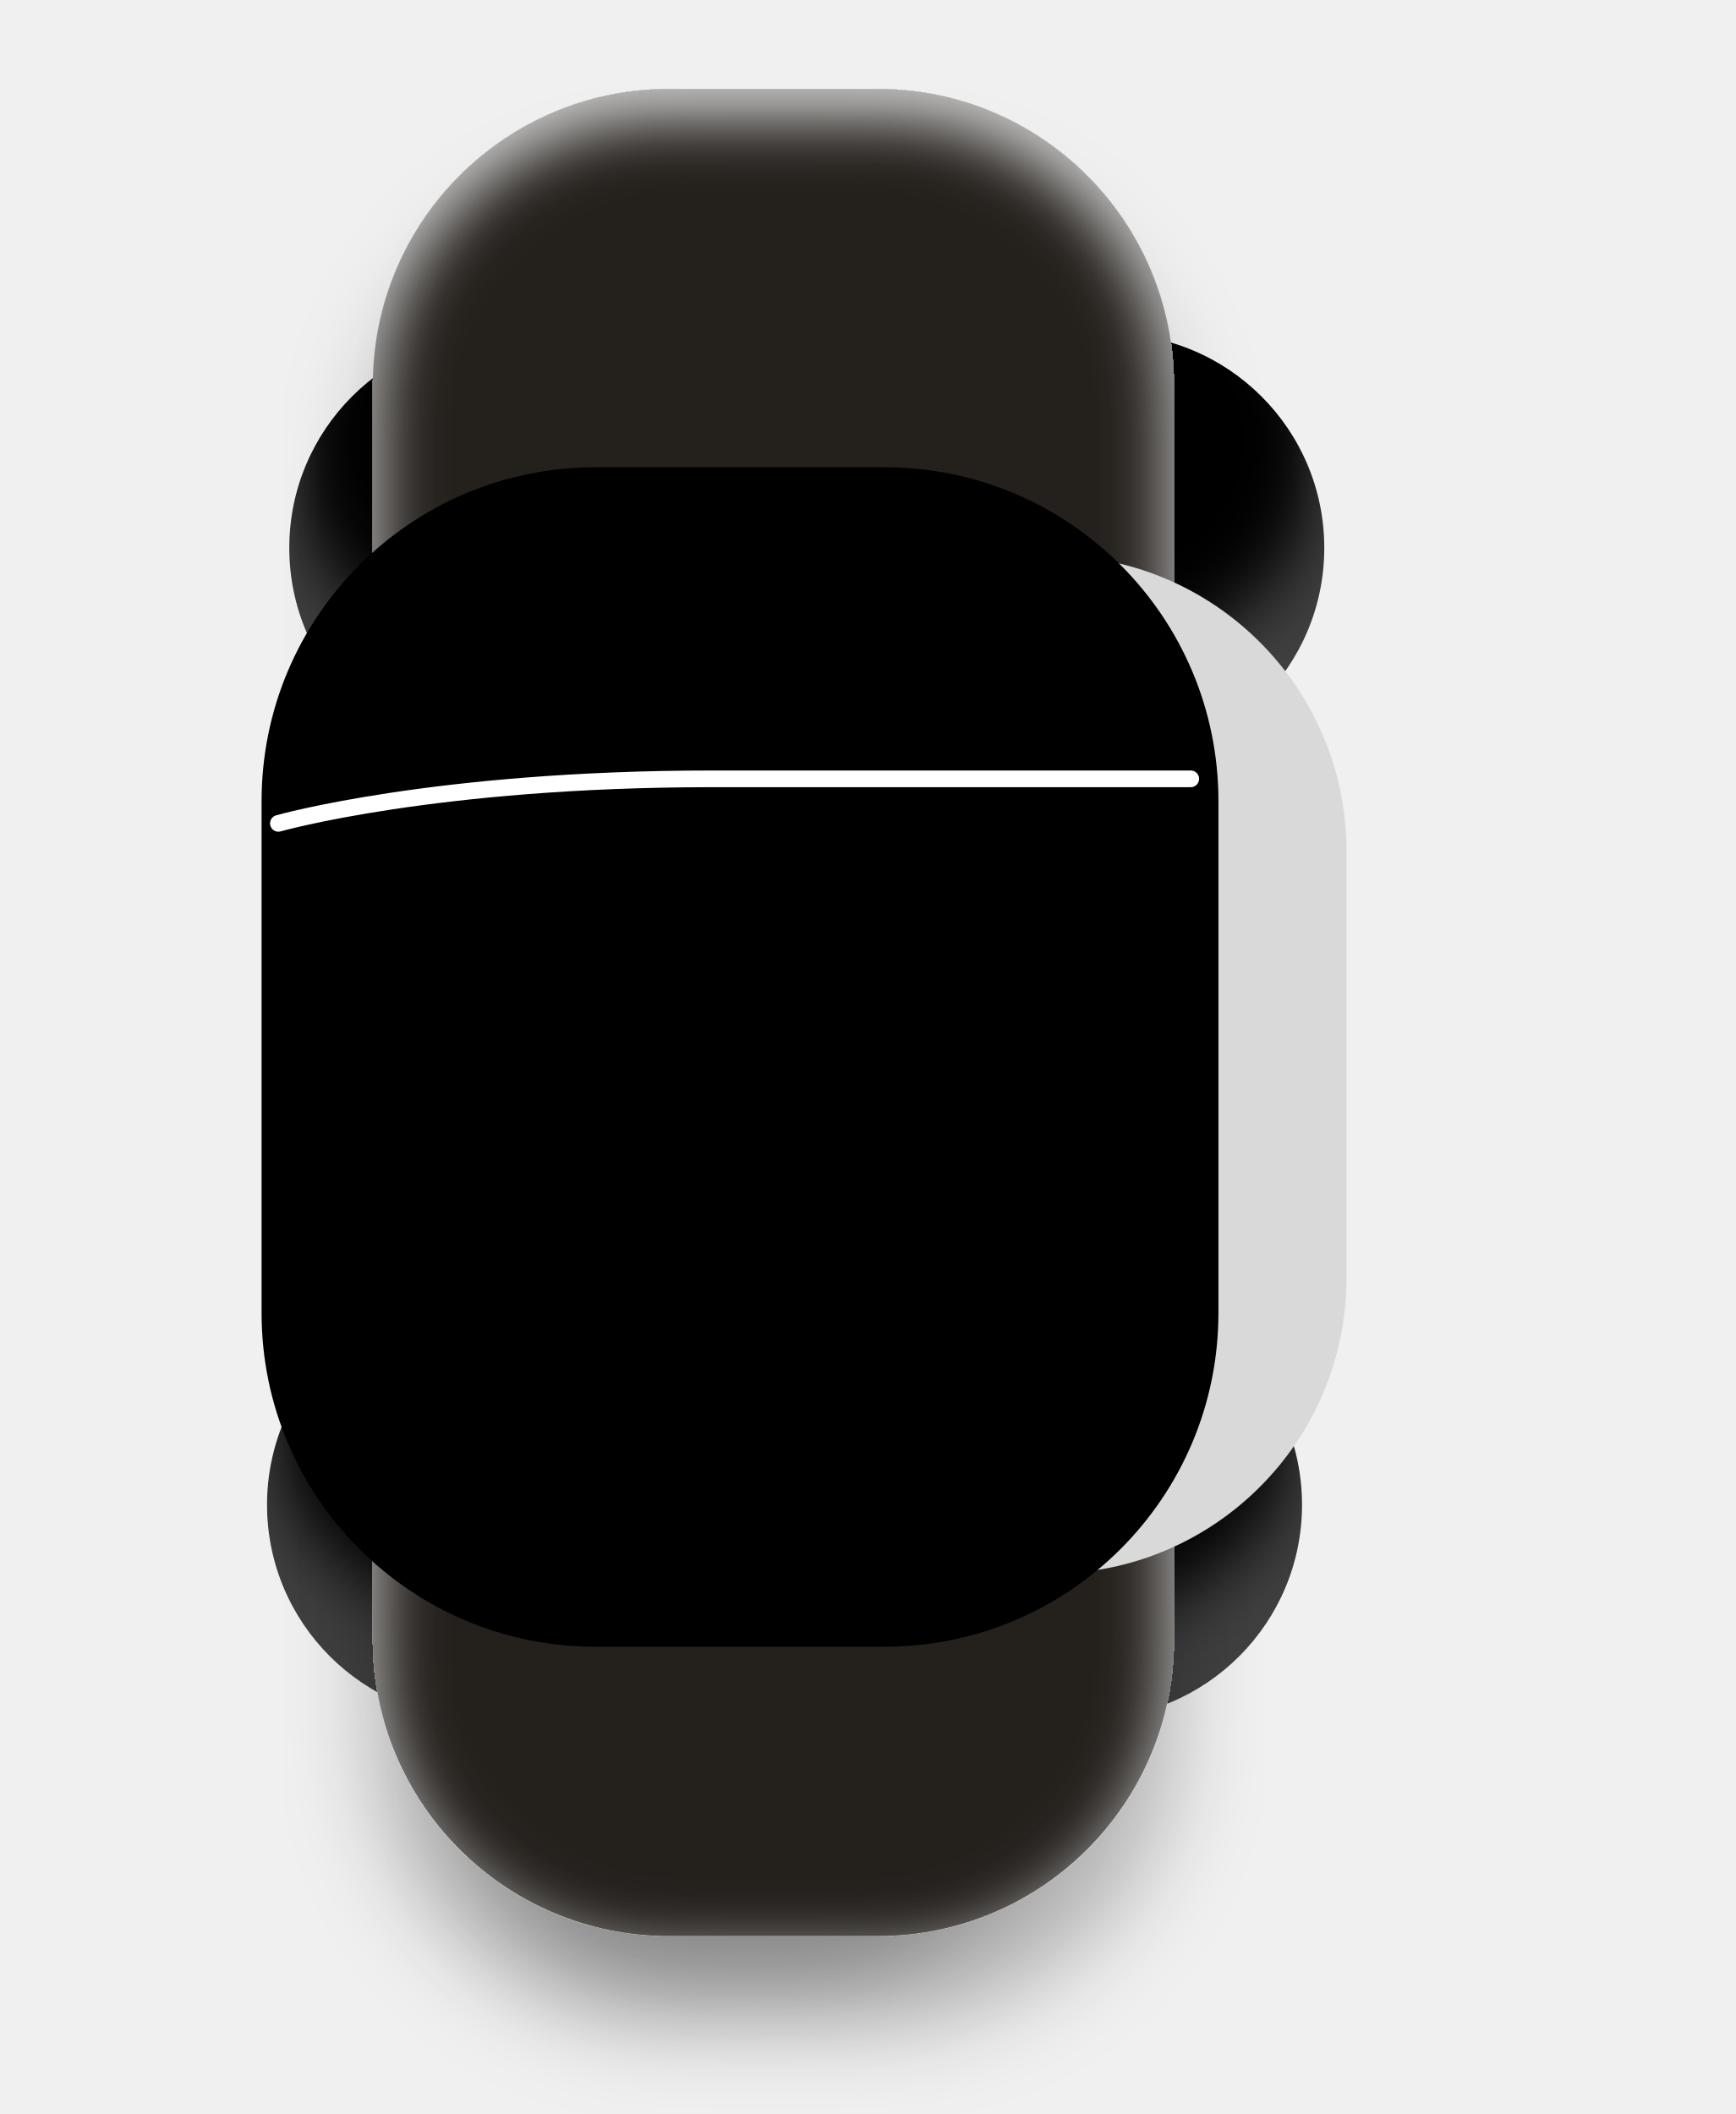
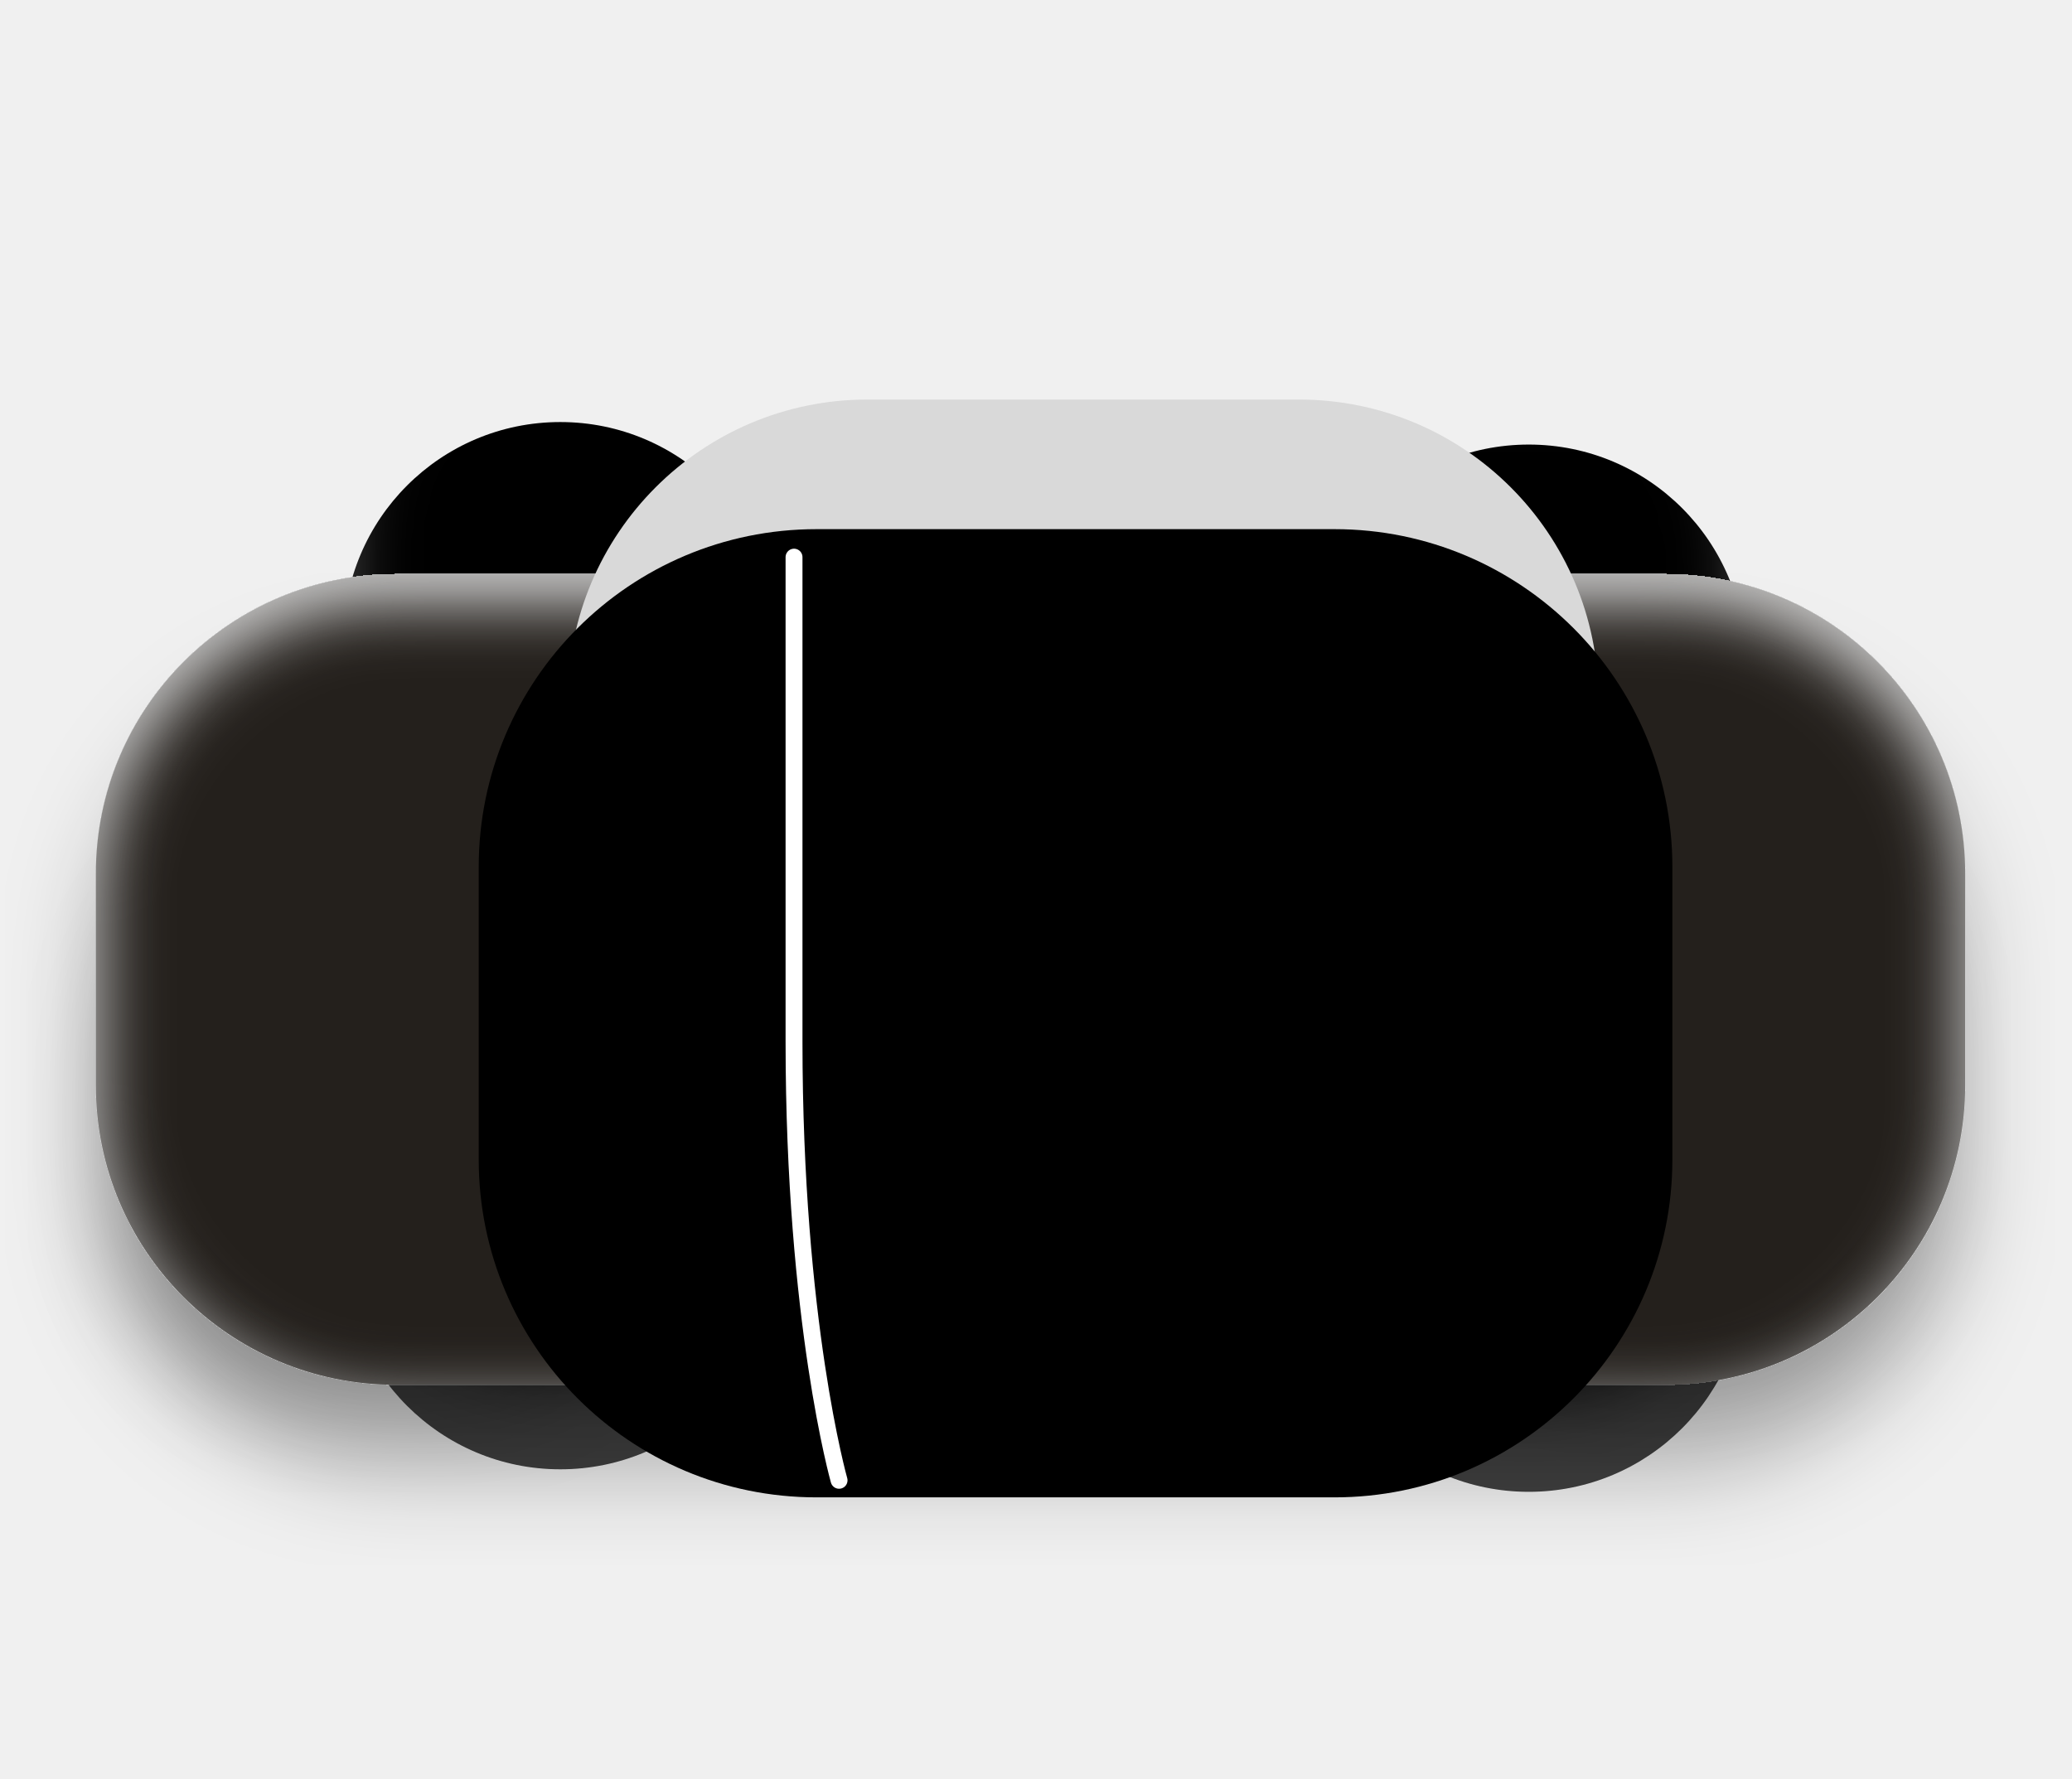
- <svg xmlns="http://www.w3.org/2000/svg" width="78" height="95" viewBox="0 0 78 95" fill="none">
+ <svg xmlns="http://www.w3.org/2000/svg" width="92" height="79" viewBox="0 0 92 79" fill="none">
  <g filter="url(#filter0_i_83_1282)">
-     <path d="M22.623 15C17.308 15 13 19.308 13 24.623V24.623C13 29.938 17.308 34.246 22.623 34.246L49.889 34.246C55.203 34.246 59.512 29.938 59.512 24.623V24.623C59.512 19.308 55.203 15 49.889 15L22.623 15Z" fill="black" />
+     <path d="M15.256 55.633C15.256 60.947 19.564 65.256 24.879 65.256V65.256C30.194 65.256 34.502 60.947 34.502 55.633L34.502 28.367C34.502 23.053 30.194 18.744 24.879 18.744V18.744C19.564 18.744 15.256 23.053 15.256 28.367L15.256 55.633Z" fill="black" />
  </g>
  <g filter="url(#filter1_i_83_1282)">
-     <rect width="23" height="28" rx="10" transform="matrix(-1 -8.74228e-08 -8.74228e-08 1 47 11)" fill="#37424D" />
+     <rect width="23" height="28" rx="10" transform="matrix(-3.57746e-08 1 1 3.57746e-08 11.2559 31.2559)" fill="#37424D" />
  </g>
  <g filter="url(#filter2_i_83_1282)">
-     <path d="M21.623 58C16.308 58 12 62.308 12 67.623V67.623C12 72.938 16.308 77.246 21.623 77.246L48.889 77.246C54.203 77.246 58.512 72.938 58.512 67.623V67.623C58.512 62.308 54.203 58 48.889 58L21.623 58Z" fill="black" />
+     <path d="M58.256 56.633C58.256 61.947 62.564 66.256 67.879 66.256V66.256C73.194 66.256 77.502 61.947 77.502 56.633L77.502 29.367C77.502 24.053 73.194 19.744 67.879 19.744V19.744C62.564 19.744 58.256 24.053 58.256 29.367L58.256 56.633Z" fill="black" />
  </g>
  <g filter="url(#filter3_i_83_1282)">
-     <rect width="23" height="28" rx="10" transform="matrix(-1 -8.74228e-08 -8.74228e-08 1 47 52)" fill="#37424D" />
+     <rect width="23" height="28" rx="10" transform="matrix(-3.57746e-08 1 1 3.57746e-08 52.2559 31.2559)" fill="#37424D" />
  </g>
  <g filter="url(#filter4_dii_83_1282)">
-     <rect x="46" y="60" width="25" height="25" rx="10" transform="rotate(90 46 60)" fill="#24201C" />
+     <rect x="60.256" y="32.256" width="25" height="25" rx="10" fill="#24201C" />
  </g>
  <g filter="url(#filter5_dii_83_1282)">
-     <rect x="45" y="5" width="25" height="25" rx="10" transform="rotate(90 45 5)" fill="#24201C" />
+     <rect x="5.256" y="33.256" width="25" height="25" rx="10" fill="#24201C" />
  </g>
  <g filter="url(#filter6_dii_83_1282)">
-     <rect x="16.755" y="4" width="36" height="83" rx="13.301" fill="#24201C" />
+     <rect x="4.256" y="61.501" width="36" height="83" rx="13.301" transform="rotate(-90 4.25598 61.5007)" fill="#24201C" />
  </g>
-   <rect width="45.756" height="45.756" rx="13.301" transform="matrix(-1 1.74846e-07 1.74846e-07 1 60.5115 24.9617)" fill="#D9D9D9" />
-   <path d="M54.755 36C54.755 27.716 48.039 21 39.755 21L26.755 21C18.471 21 11.755 27.716 11.755 36L11.755 59C11.755 67.284 18.471 74 26.755 74L39.755 74C48.039 74 54.755 67.284 54.755 59L54.755 36Z" fill="black" />
-   <path d="M53.511 35C53.511 35 44.446 35 31.997 35C19.548 35 12.511 37 12.511 37" stroke="white" stroke-width="0.75" stroke-linecap="round" />
+   <rect width="45.756" height="45.756" rx="13.301" transform="matrix(2.26494e-07 1 1 -2.26494e-07 25.2175 17.7444)" fill="#D9D9D9" />
+   <path d="M36.256 23.501C27.972 23.501 21.256 30.216 21.256 38.501L21.256 51.501C21.256 59.785 27.972 66.501 36.256 66.501L59.256 66.501C67.54 66.501 74.256 59.785 74.256 51.501L74.256 38.501C74.256 30.216 67.54 23.501 59.256 23.501L36.256 23.501Z" fill="black" />
+   <path d="M35.256 24.744C35.256 24.744 35.256 33.81 35.256 46.259C35.256 58.708 37.256 65.744 37.256 65.744" stroke="white" stroke-width="0.75" stroke-linecap="round" />
  <defs>
-     <filter id="filter0_i_83_1282" x="13" y="11.792" width="46.512" height="22.454" filterUnits="userSpaceOnUse" color-interpolation-filters="sRGB">
+     <filter id="filter0_i_83_1282" x="15.256" y="15.537" width="19.246" height="49.719" filterUnits="userSpaceOnUse" color-interpolation-filters="sRGB">
      <feFlood flood-opacity="0" result="BackgroundImageFix" />
      <feBlend mode="normal" in="SourceGraphic" in2="BackgroundImageFix" result="shape" />
      <feColorMatrix in="SourceAlpha" type="matrix" values="0 0 0 0 0 0 0 0 0 0 0 0 0 0 0 0 0 0 127 0" result="hardAlpha" />
      <feOffset dy="-4.812" />
      <feGaussianBlur stdDeviation="1.604" />
      <feComposite in2="hardAlpha" operator="arithmetic" k2="-1" k3="1" />
      <feColorMatrix type="matrix" values="0 0 0 0 1 0 0 0 0 1 0 0 0 0 1 0 0 0 0.25 0" />
      <feBlend mode="normal" in2="shape" result="effect1_innerShadow_83_1282" />
    </filter>
-     <filter id="filter1_i_83_1282" x="24" y="11" width="23" height="34.415" filterUnits="userSpaceOnUse" color-interpolation-filters="sRGB">
+     <filter id="filter1_i_83_1282" x="11.256" y="31.256" width="28" height="29.415" filterUnits="userSpaceOnUse" color-interpolation-filters="sRGB">
      <feFlood flood-opacity="0" result="BackgroundImageFix" />
      <feBlend mode="normal" in="SourceGraphic" in2="BackgroundImageFix" result="shape" />
      <feColorMatrix in="SourceAlpha" type="matrix" values="0 0 0 0 0 0 0 0 0 0 0 0 0 0 0 0 0 0 127 0" result="hardAlpha" />
      <feOffset dy="6.415" />
      <feGaussianBlur stdDeviation="3.208" />
      <feComposite in2="hardAlpha" operator="arithmetic" k2="-1" k3="1" />
      <feColorMatrix type="matrix" values="0 0 0 0 0 0 0 0 0 0 0 0 0 0 0 0 0 0 0.25 0" />
      <feBlend mode="normal" in2="shape" result="effect1_innerShadow_83_1282" />
    </filter>
-     <filter id="filter2_i_83_1282" x="12" y="54.792" width="46.512" height="22.454" filterUnits="userSpaceOnUse" color-interpolation-filters="sRGB">
+     <filter id="filter2_i_83_1282" x="58.256" y="16.537" width="19.246" height="49.719" filterUnits="userSpaceOnUse" color-interpolation-filters="sRGB">
      <feFlood flood-opacity="0" result="BackgroundImageFix" />
      <feBlend mode="normal" in="SourceGraphic" in2="BackgroundImageFix" result="shape" />
      <feColorMatrix in="SourceAlpha" type="matrix" values="0 0 0 0 0 0 0 0 0 0 0 0 0 0 0 0 0 0 127 0" result="hardAlpha" />
      <feOffset dy="-4.812" />
      <feGaussianBlur stdDeviation="1.604" />
      <feComposite in2="hardAlpha" operator="arithmetic" k2="-1" k3="1" />
      <feColorMatrix type="matrix" values="0 0 0 0 1 0 0 0 0 1 0 0 0 0 1 0 0 0 0.25 0" />
      <feBlend mode="normal" in2="shape" result="effect1_innerShadow_83_1282" />
    </filter>
-     <filter id="filter3_i_83_1282" x="24" y="52" width="23" height="34.415" filterUnits="userSpaceOnUse" color-interpolation-filters="sRGB">
+     <filter id="filter3_i_83_1282" x="52.256" y="31.256" width="28" height="29.415" filterUnits="userSpaceOnUse" color-interpolation-filters="sRGB">
      <feFlood flood-opacity="0" result="BackgroundImageFix" />
      <feBlend mode="normal" in="SourceGraphic" in2="BackgroundImageFix" result="shape" />
      <feColorMatrix in="SourceAlpha" type="matrix" values="0 0 0 0 0 0 0 0 0 0 0 0 0 0 0 0 0 0 127 0" result="hardAlpha" />
      <feOffset dy="6.415" />
      <feGaussianBlur stdDeviation="3.208" />
      <feComposite in2="hardAlpha" operator="arithmetic" k2="-1" k3="1" />
      <feColorMatrix type="matrix" values="0 0 0 0 0 0 0 0 0 0 0 0 0 0 0 0 0 0 0.25 0" />
      <feBlend mode="normal" in2="shape" result="effect1_innerShadow_83_1282" />
    </filter>
-     <filter id="filter4_dii_83_1282" x="17" y="60" width="33" height="33" filterUnits="userSpaceOnUse" color-interpolation-filters="sRGB">
+     <filter id="filter4_dii_83_1282" x="56.256" y="32.256" width="33" height="33" filterUnits="userSpaceOnUse" color-interpolation-filters="sRGB">
      <feFlood flood-opacity="0" result="BackgroundImageFix" />
      <feColorMatrix in="SourceAlpha" type="matrix" values="0 0 0 0 0 0 0 0 0 0 0 0 0 0 0 0 0 0 127 0" result="hardAlpha" />
      <feOffset dy="4" />
      <feGaussianBlur stdDeviation="2" />
      <feComposite in2="hardAlpha" operator="out" />
      <feColorMatrix type="matrix" values="0 0 0 0 0 0 0 0 0 0 0 0 0 0 0 0 0 0 0.25 0" />
      <feBlend mode="normal" in2="BackgroundImageFix" result="effect1_dropShadow_83_1282" />
      <feBlend mode="normal" in="SourceGraphic" in2="effect1_dropShadow_83_1282" result="shape" />
      <feColorMatrix in="SourceAlpha" type="matrix" values="0 0 0 0 0 0 0 0 0 0 0 0 0 0 0 0 0 0 127 0" result="hardAlpha" />
      <feOffset dy="1" />
      <feGaussianBlur stdDeviation="1.5" />
      <feComposite in2="hardAlpha" operator="arithmetic" k2="-1" k3="1" />
      <feColorMatrix type="matrix" values="0 0 0 0 1 0 0 0 0 1 0 0 0 0 1 0 0 0 1 0" />
      <feBlend mode="normal" in2="shape" result="effect2_innerShadow_83_1282" />
      <feColorMatrix in="SourceAlpha" type="matrix" values="0 0 0 0 0 0 0 0 0 0 0 0 0 0 0 0 0 0 127 0" result="hardAlpha" />
      <feOffset />
      <feGaussianBlur stdDeviation="1.5" />
      <feComposite in2="hardAlpha" operator="arithmetic" k2="-1" k3="1" />
      <feColorMatrix type="matrix" values="0 0 0 0 0 0 0 0 0 0 0 0 0 0 0 0 0 0 0.25 0" />
      <feBlend mode="normal" in2="effect2_innerShadow_83_1282" result="effect3_innerShadow_83_1282" />
    </filter>
-     <filter id="filter5_dii_83_1282" x="16" y="5" width="33" height="33" filterUnits="userSpaceOnUse" color-interpolation-filters="sRGB">
+     <filter id="filter5_dii_83_1282" x="1.256" y="33.256" width="33" height="33" filterUnits="userSpaceOnUse" color-interpolation-filters="sRGB">
      <feFlood flood-opacity="0" result="BackgroundImageFix" />
      <feColorMatrix in="SourceAlpha" type="matrix" values="0 0 0 0 0 0 0 0 0 0 0 0 0 0 0 0 0 0 127 0" result="hardAlpha" />
      <feOffset dy="4" />
      <feGaussianBlur stdDeviation="2" />
      <feComposite in2="hardAlpha" operator="out" />
      <feColorMatrix type="matrix" values="0 0 0 0 0 0 0 0 0 0 0 0 0 0 0 0 0 0 0.25 0" />
      <feBlend mode="normal" in2="BackgroundImageFix" result="effect1_dropShadow_83_1282" />
      <feBlend mode="normal" in="SourceGraphic" in2="effect1_dropShadow_83_1282" result="shape" />
      <feColorMatrix in="SourceAlpha" type="matrix" values="0 0 0 0 0 0 0 0 0 0 0 0 0 0 0 0 0 0 127 0" result="hardAlpha" />
      <feOffset dy="1" />
      <feGaussianBlur stdDeviation="1.5" />
      <feComposite in2="hardAlpha" operator="arithmetic" k2="-1" k3="1" />
      <feColorMatrix type="matrix" values="0 0 0 0 1 0 0 0 0 1 0 0 0 0 1 0 0 0 1 0" />
      <feBlend mode="normal" in2="shape" result="effect2_innerShadow_83_1282" />
      <feColorMatrix in="SourceAlpha" type="matrix" values="0 0 0 0 0 0 0 0 0 0 0 0 0 0 0 0 0 0 127 0" result="hardAlpha" />
      <feOffset />
      <feGaussianBlur stdDeviation="1.5" />
      <feComposite in2="hardAlpha" operator="arithmetic" k2="-1" k3="1" />
      <feColorMatrix type="matrix" values="0 0 0 0 0 0 0 0 0 0 0 0 0 0 0 0 0 0 0.25 0" />
      <feBlend mode="normal" in2="effect2_innerShadow_83_1282" result="effect3_innerShadow_83_1282" />
    </filter>
-     <filter id="filter6_dii_83_1282" x="12.755" y="4" width="44" height="91" filterUnits="userSpaceOnUse" color-interpolation-filters="sRGB">
+     <filter id="filter6_dii_83_1282" x="0.256" y="25.501" width="91" height="44" filterUnits="userSpaceOnUse" color-interpolation-filters="sRGB">
      <feFlood flood-opacity="0" result="BackgroundImageFix" />
      <feColorMatrix in="SourceAlpha" type="matrix" values="0 0 0 0 0 0 0 0 0 0 0 0 0 0 0 0 0 0 127 0" result="hardAlpha" />
      <feOffset dy="4" />
      <feGaussianBlur stdDeviation="2" />
      <feComposite in2="hardAlpha" operator="out" />
      <feColorMatrix type="matrix" values="0 0 0 0 0 0 0 0 0 0 0 0 0 0 0 0 0 0 0.25 0" />
      <feBlend mode="normal" in2="BackgroundImageFix" result="effect1_dropShadow_83_1282" />
      <feBlend mode="normal" in="SourceGraphic" in2="effect1_dropShadow_83_1282" result="shape" />
      <feColorMatrix in="SourceAlpha" type="matrix" values="0 0 0 0 0 0 0 0 0 0 0 0 0 0 0 0 0 0 127 0" result="hardAlpha" />
      <feOffset dy="1" />
      <feGaussianBlur stdDeviation="1.5" />
      <feComposite in2="hardAlpha" operator="arithmetic" k2="-1" k3="1" />
      <feColorMatrix type="matrix" values="0 0 0 0 1 0 0 0 0 1 0 0 0 0 1 0 0 0 1 0" />
      <feBlend mode="normal" in2="shape" result="effect2_innerShadow_83_1282" />
      <feColorMatrix in="SourceAlpha" type="matrix" values="0 0 0 0 0 0 0 0 0 0 0 0 0 0 0 0 0 0 127 0" result="hardAlpha" />
      <feOffset />
      <feGaussianBlur stdDeviation="1.5" />
      <feComposite in2="hardAlpha" operator="arithmetic" k2="-1" k3="1" />
      <feColorMatrix type="matrix" values="0 0 0 0 0 0 0 0 0 0 0 0 0 0 0 0 0 0 0.25 0" />
      <feBlend mode="normal" in2="effect2_innerShadow_83_1282" result="effect3_innerShadow_83_1282" />
    </filter>
  </defs>
</svg>
